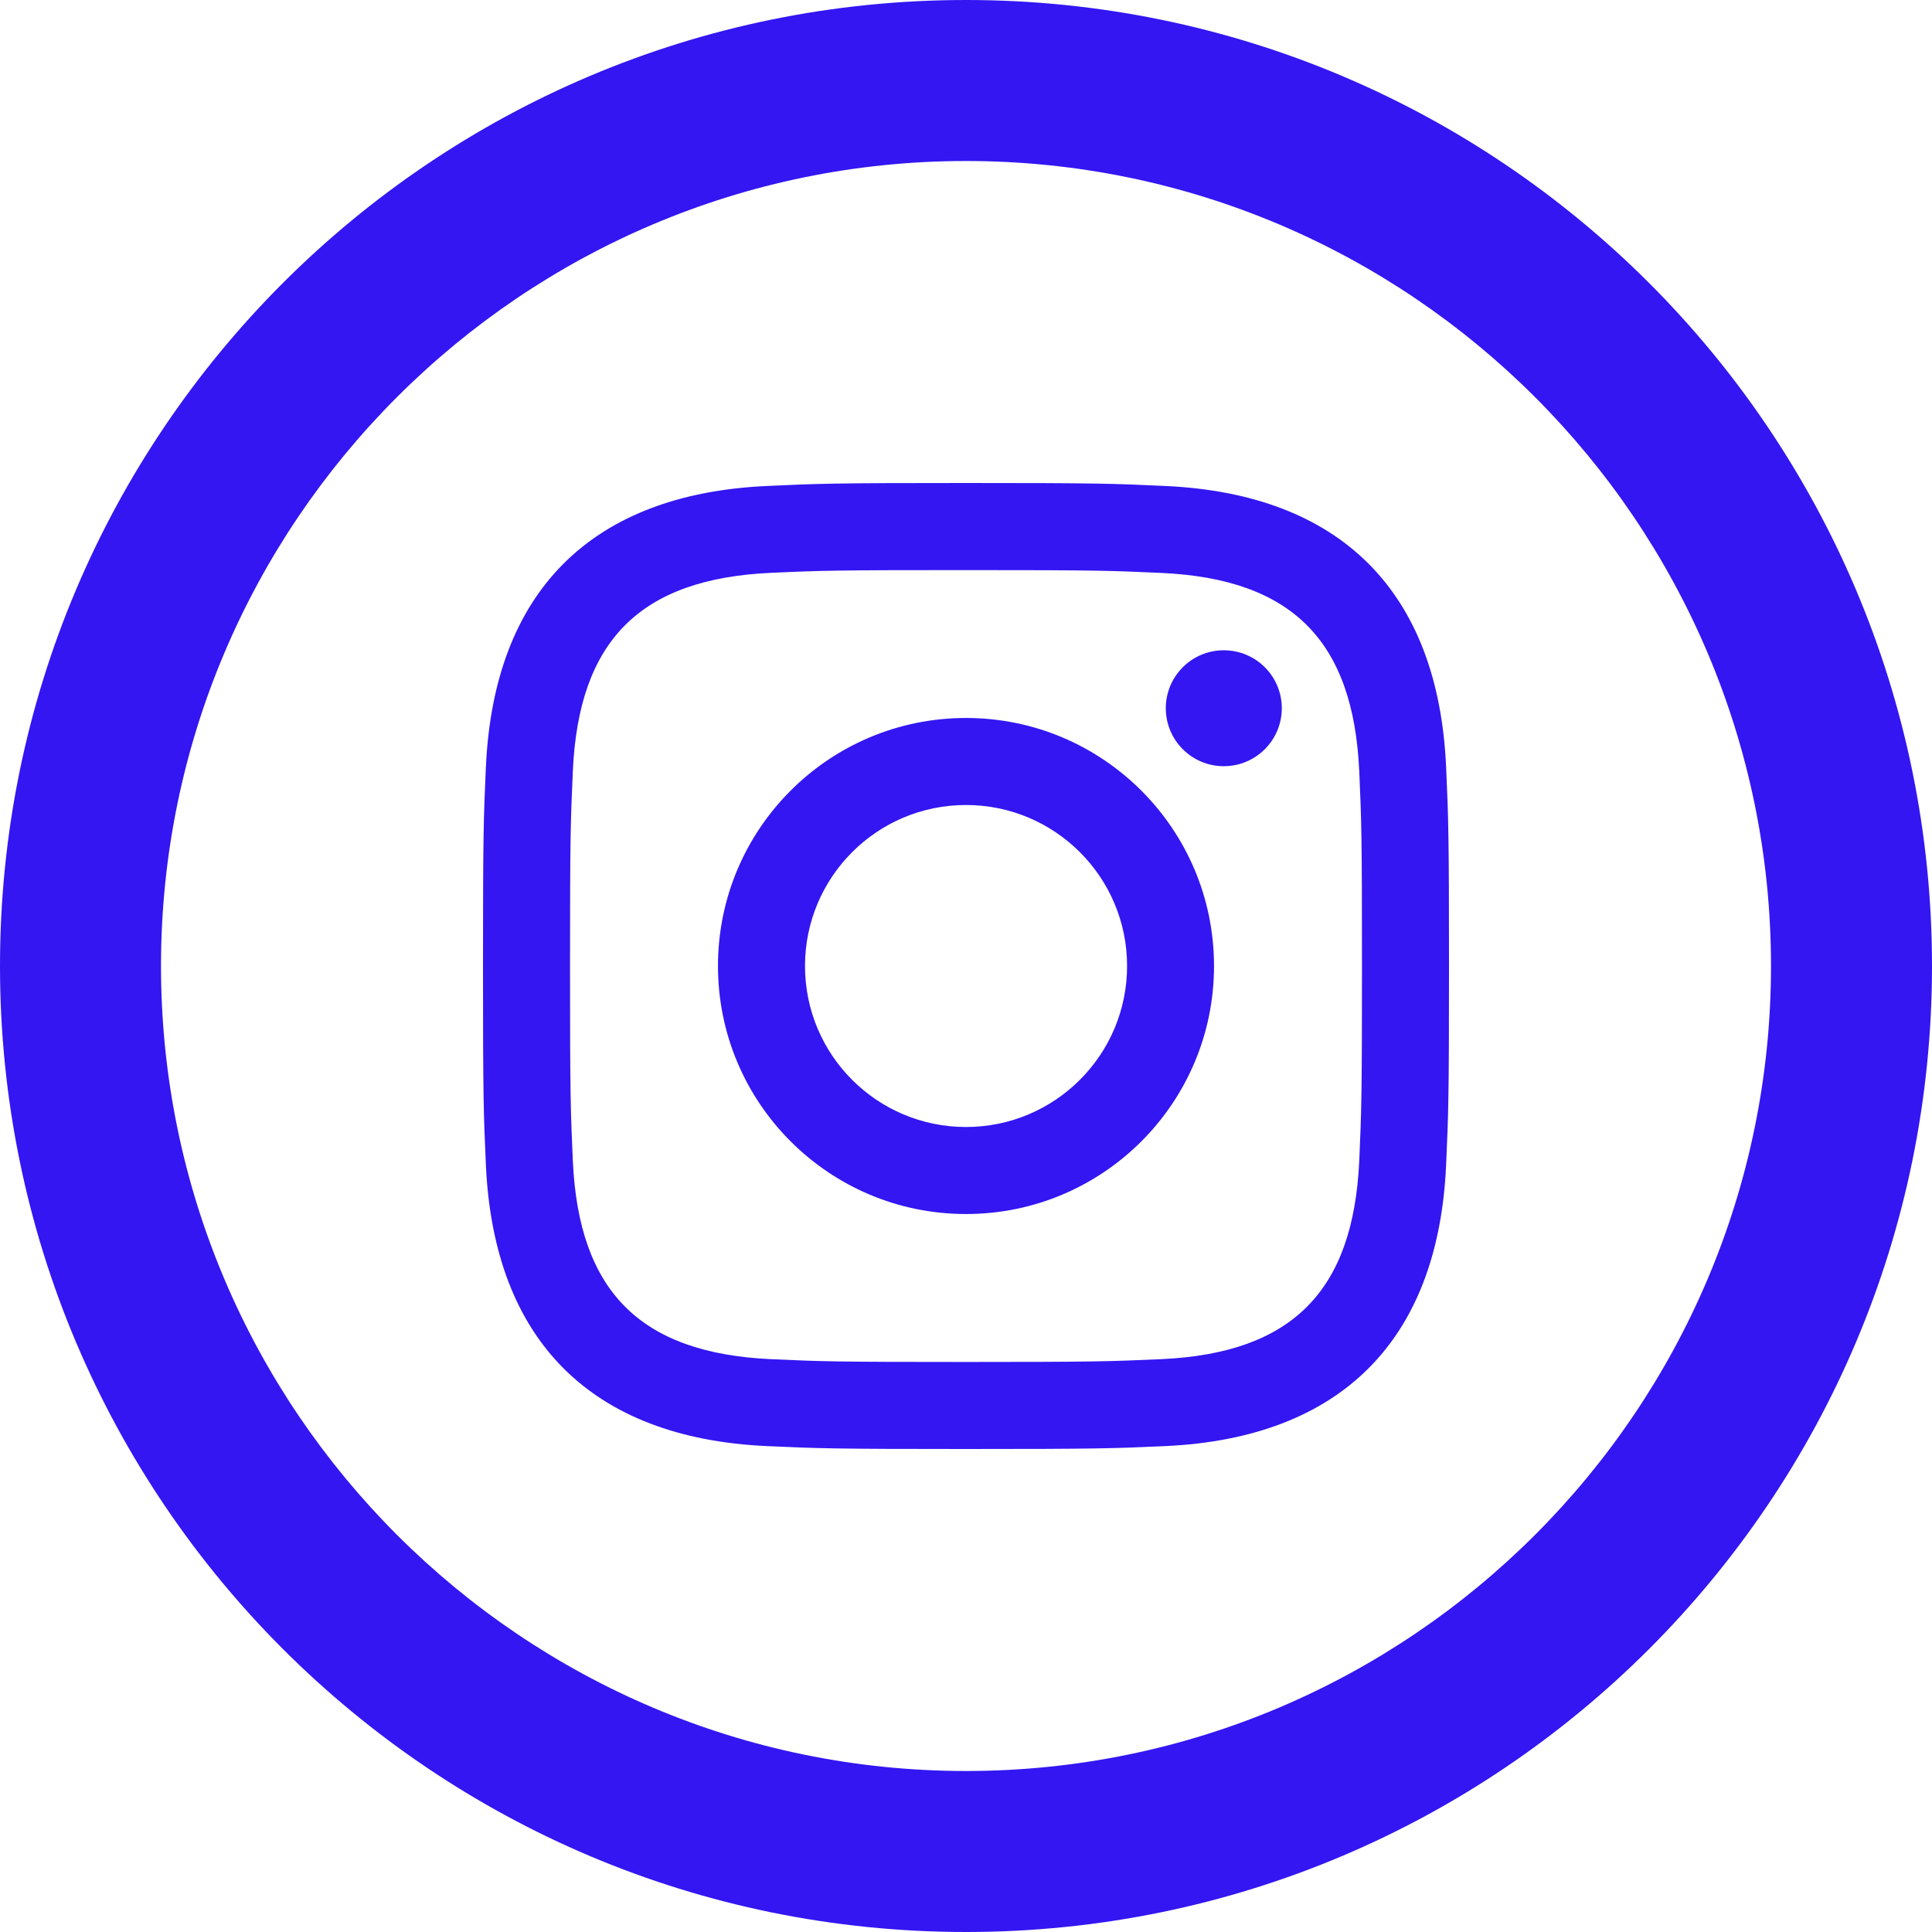
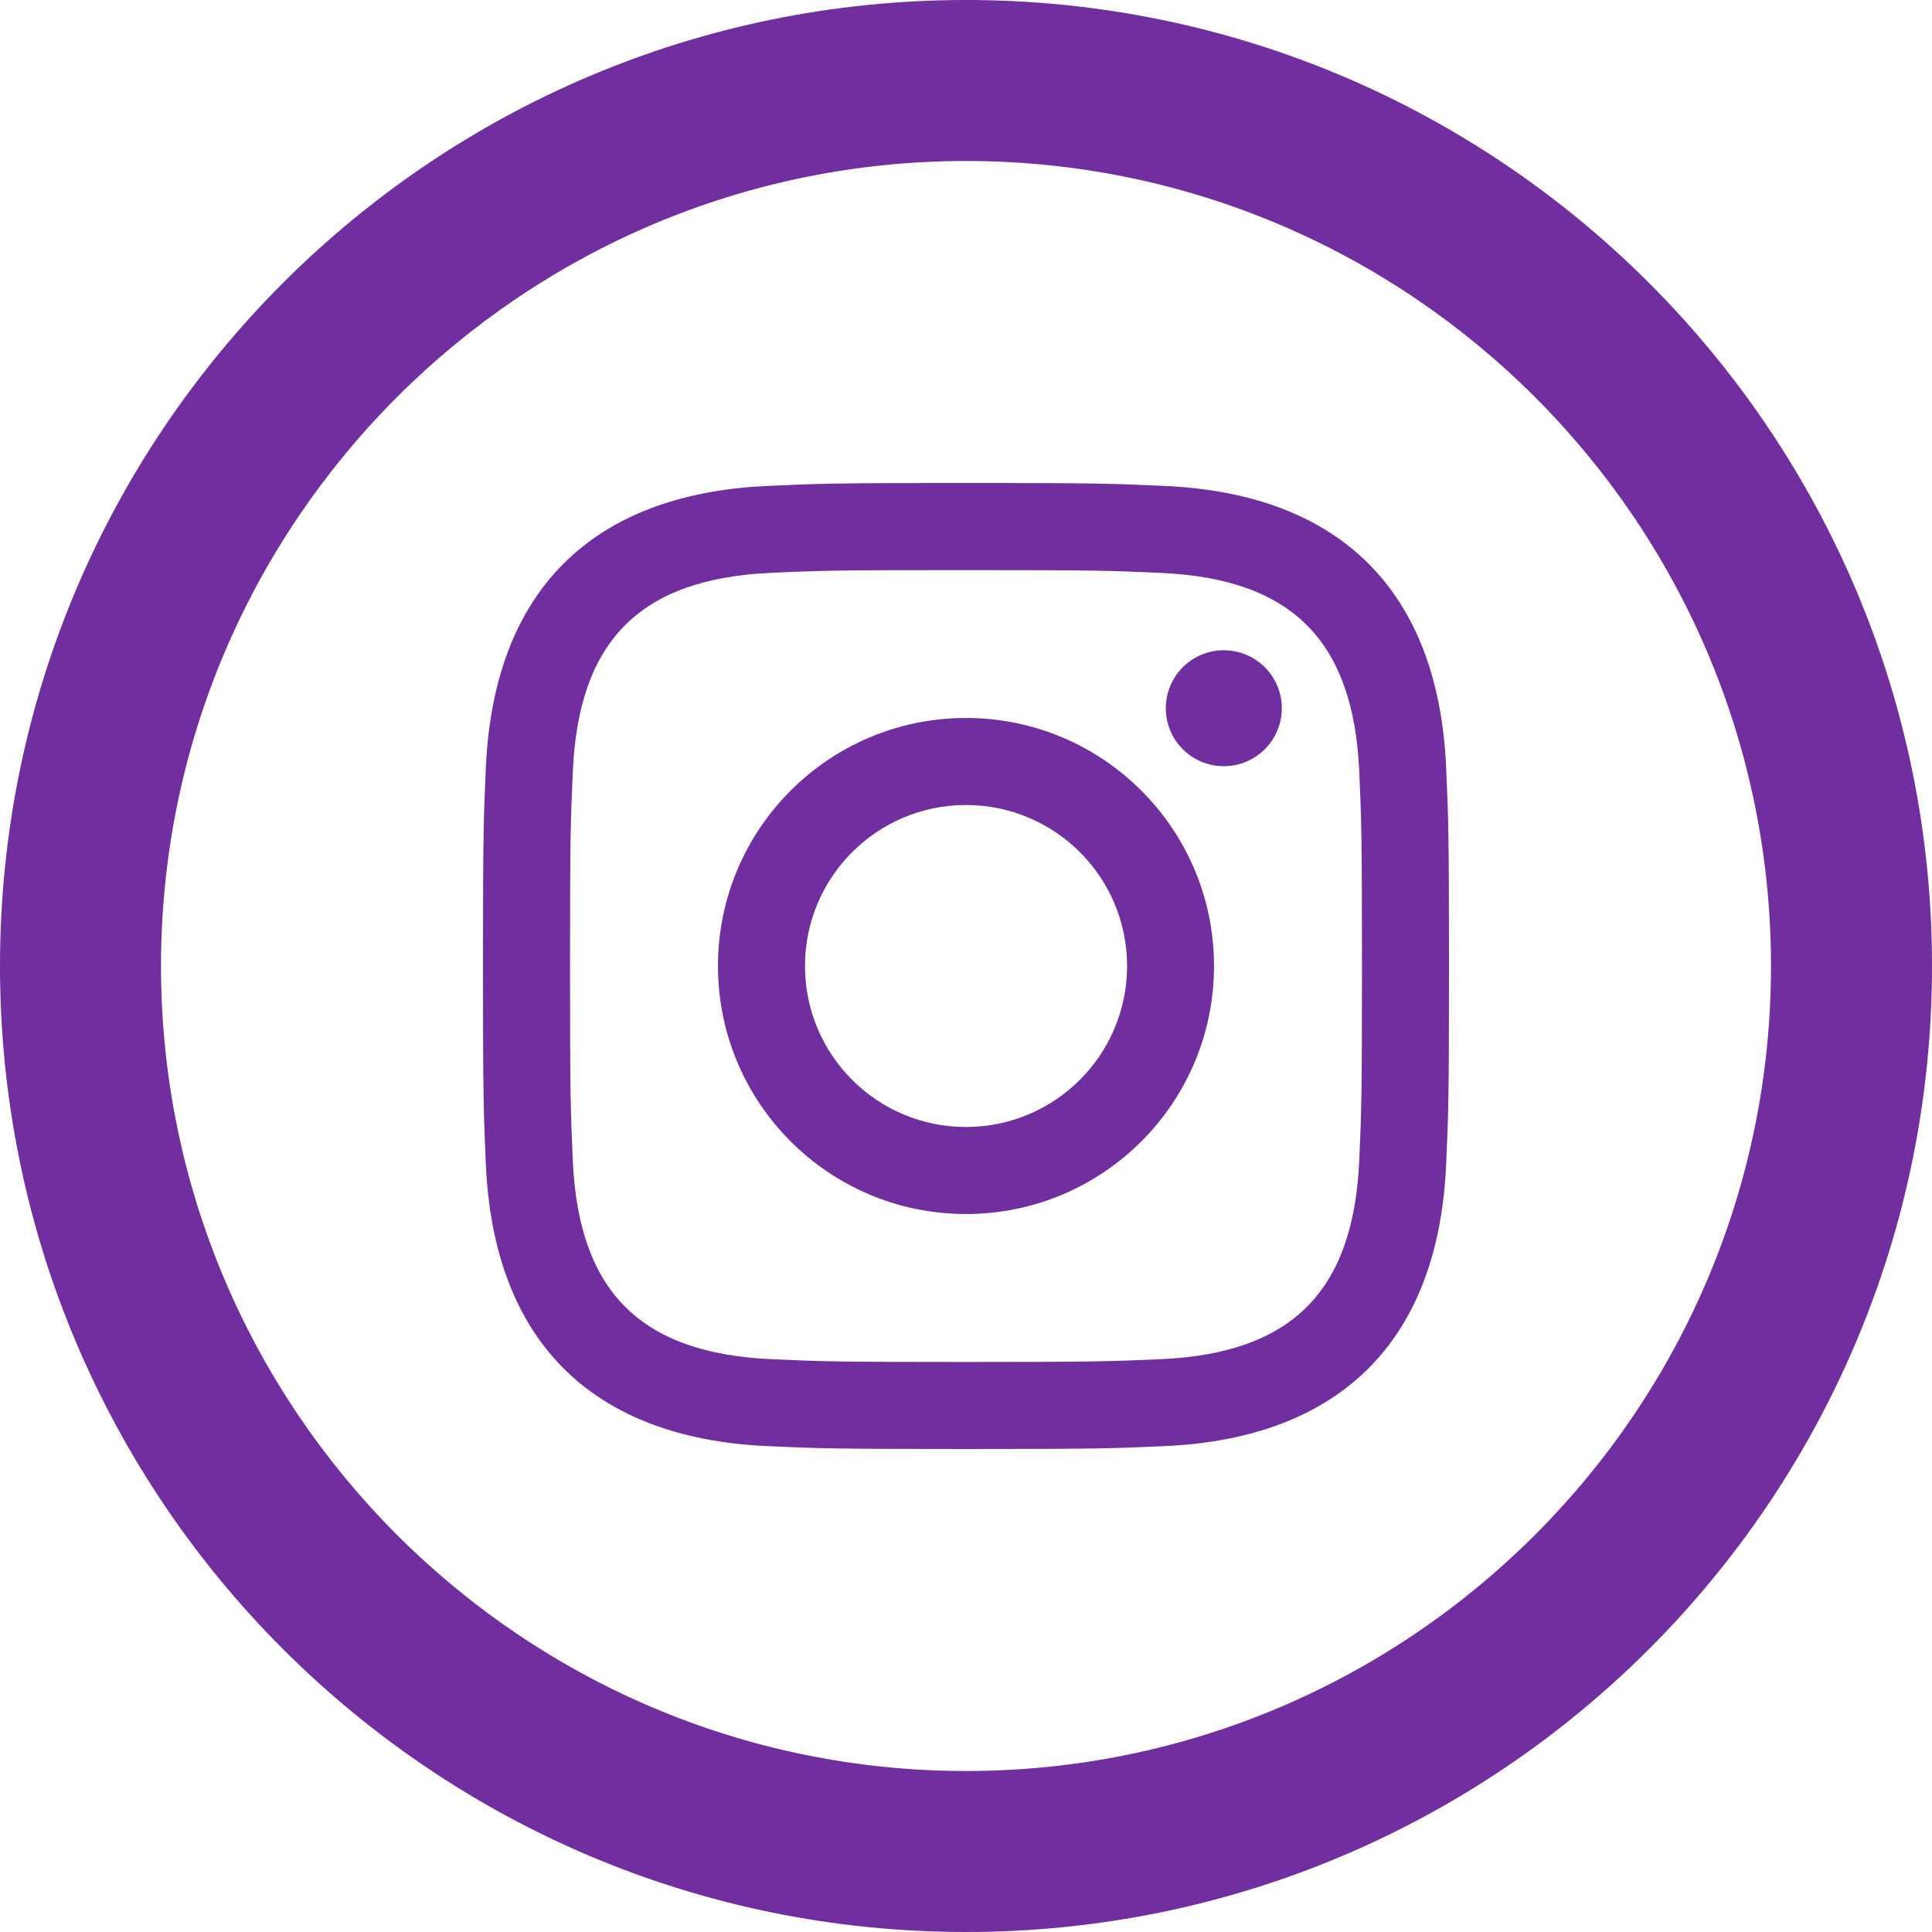
- <svg xmlns="http://www.w3.org/2000/svg" fill="#3316F2" width="24" height="24" viewBox="0 0 24 24">
+ <svg xmlns="http://www.w3.org/2000/svg" fill="#712E9E" width="24" height="24" viewBox="0 0 24 24">
  <path d="M12 2c5.514 0 10 4.486 10 10s-4.486 10-10 10-10-4.486-10-10 4.486-10 10-10zm0-2c-6.627 0-12 5.373-12 12s5.373 12 12 12 12-5.373 12-12-5.373-12-12-12zm0 7.082c1.602 0 1.792.006 2.425.035 1.627.074 2.385.845 2.46 2.459.028.633.034.822.034 2.424s-.006 1.792-.034 2.424c-.075 1.613-.832 2.386-2.46 2.46-.633.028-.822.035-2.425.035-1.602 0-1.792-.006-2.424-.035-1.63-.075-2.385-.849-2.46-2.46-.028-.632-.035-.822-.035-2.424s.007-1.792.035-2.424c.074-1.615.832-2.386 2.46-2.46.632-.029.822-.034 2.424-.034zm0-1.082c-1.63 0-1.833.007-2.474.037-2.18.1-3.39 1.309-3.49 3.489-.029.641-.036.845-.036 2.474 0 1.63.007 1.834.036 2.474.1 2.179 1.31 3.39 3.49 3.49.641.029.844.036 2.474.036 1.63 0 1.834-.007 2.475-.036 2.176-.1 3.391-1.309 3.489-3.49.029-.64.036-.844.036-2.474 0-1.629-.007-1.833-.036-2.474-.098-2.177-1.309-3.39-3.489-3.489-.641-.03-.845-.037-2.475-.037zm0 2.919c-1.701 0-3.081 1.379-3.081 3.081s1.38 3.081 3.081 3.081 3.081-1.379 3.081-3.081c0-1.701-1.38-3.081-3.081-3.081zm0 5.081c-1.105 0-2-.895-2-2 0-1.104.895-2 2-2 1.104 0 2.001.895 2.001 2s-.897 2-2.001 2zm3.202-5.922c-.397 0-.72.322-.72.72 0 .397.322.72.72.72.398 0 .721-.322.721-.72 0-.398-.322-.72-.721-.72z" />
</svg>
